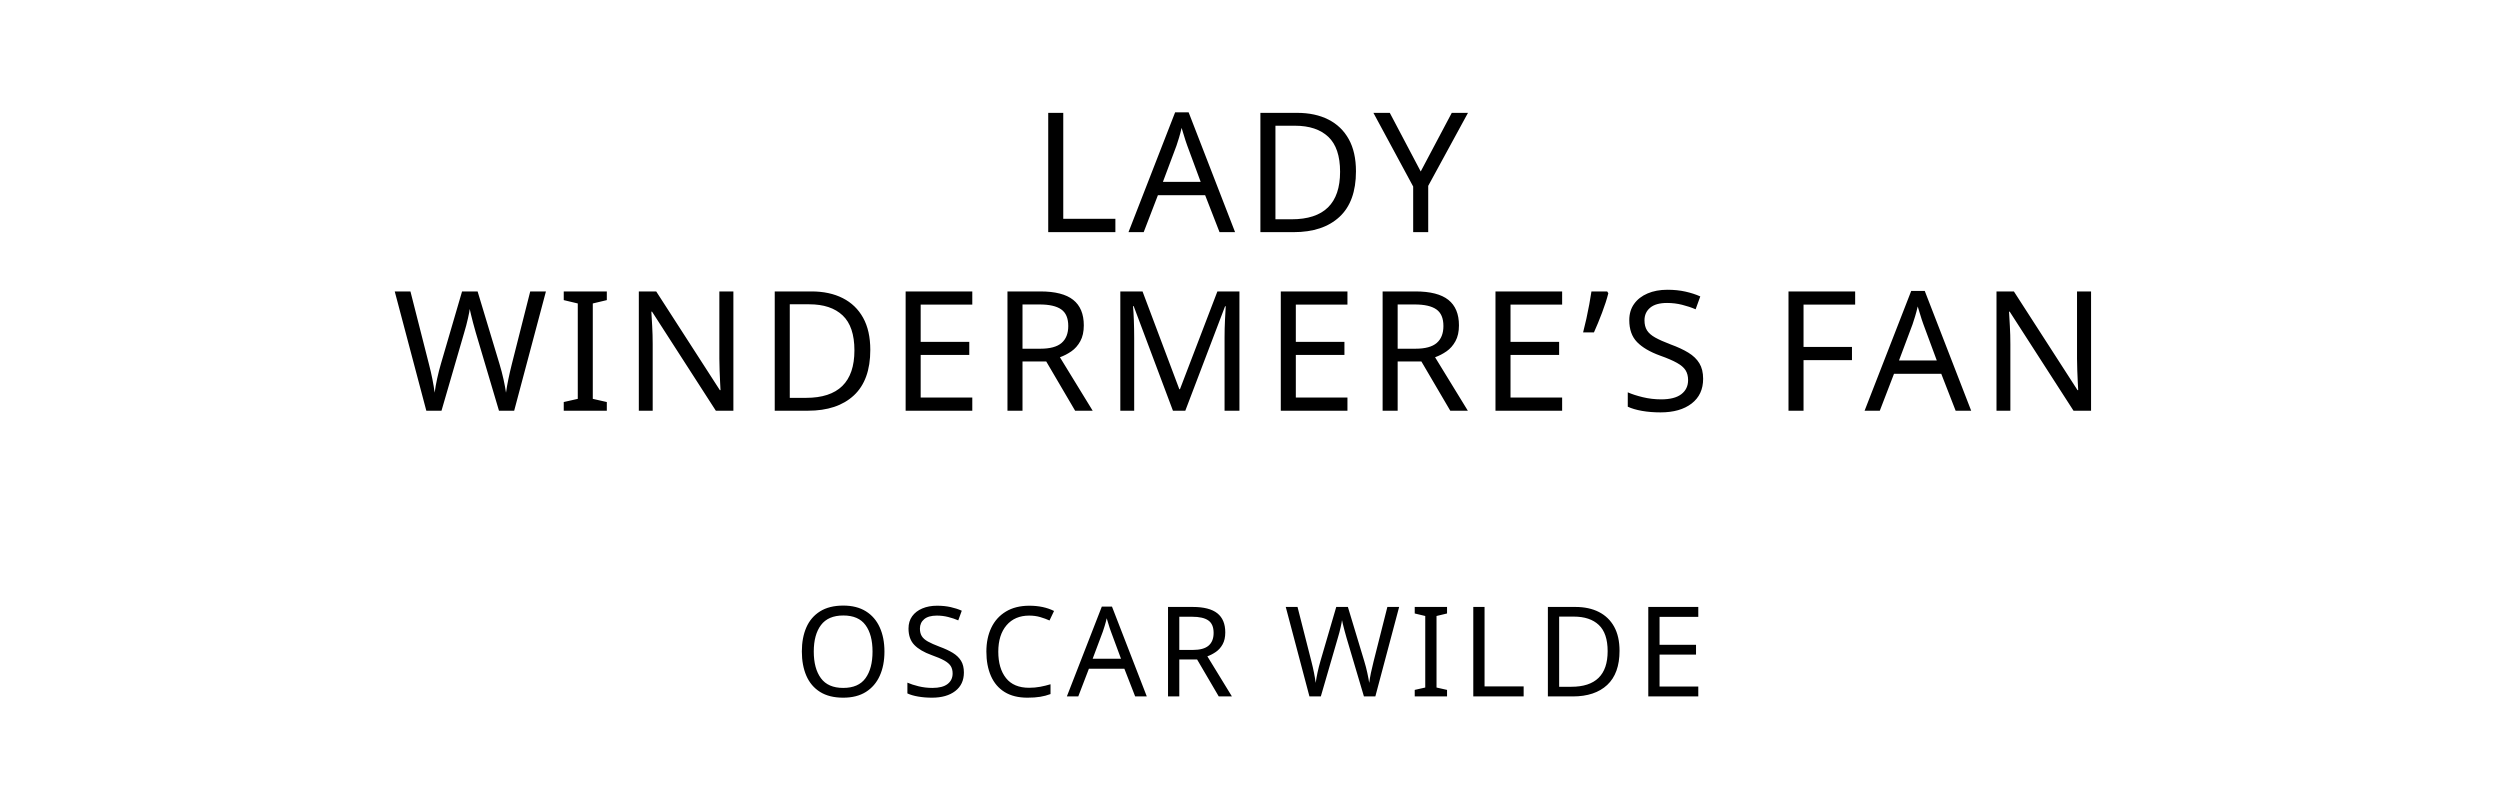
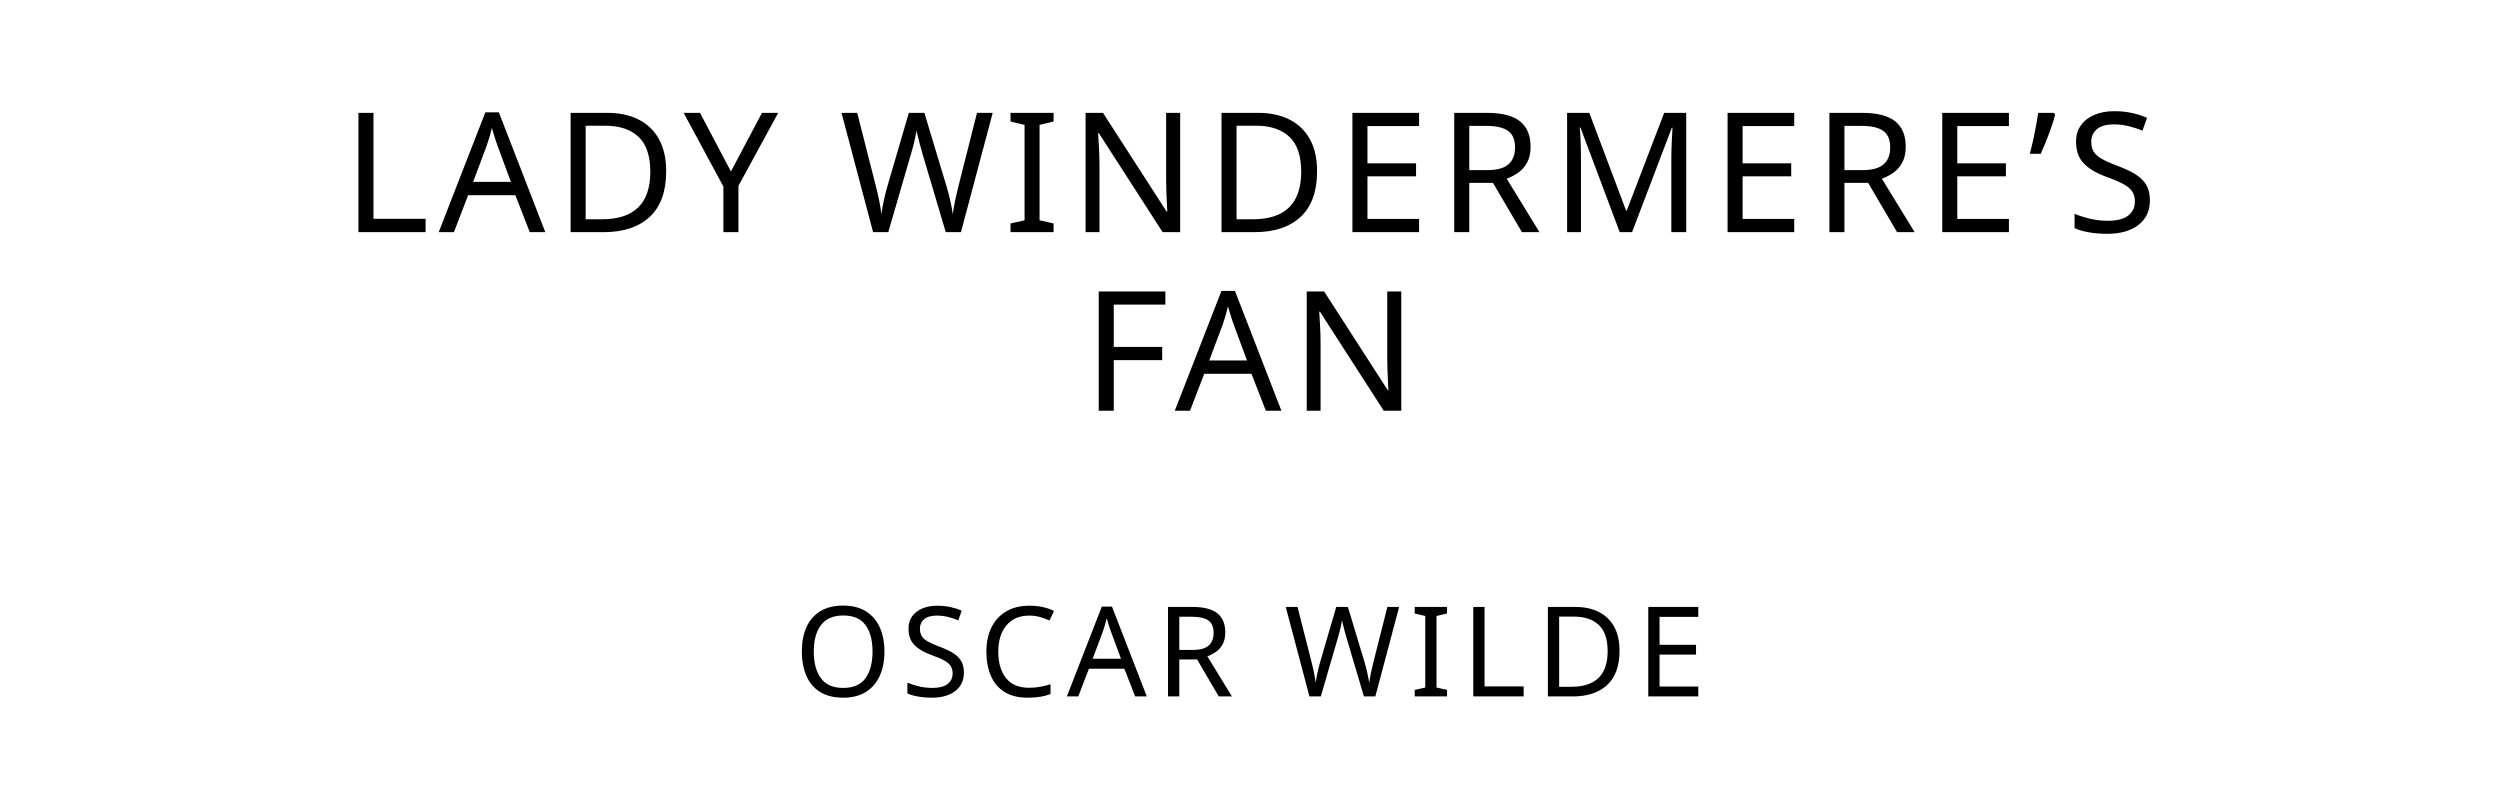
<svg xmlns="http://www.w3.org/2000/svg" version="1.1" viewBox="0 0 1400 440">
  <style type="text/css">
		text{
			font-family: "League Spartan";
			letter-spacing: 5px;
			text-anchor: middle;
		}

		.title{
			font-size: 93.567px;
		}

		.author{
			font-size: 70.175px;
		}
	</style>
-   <text class="title" x="700" y="130">LADY</text>
-   <text class="title" x="700" y="230">WINDERMERE’S FAN</text>
+   <text class="title" x="700" y="130">LADY WINDERMERE’S</text>
+   <text class="title" x="700" y="230">FAN</text>
  <text class="author" x="700" y="390">OSCAR WILDE</text>
</svg>
